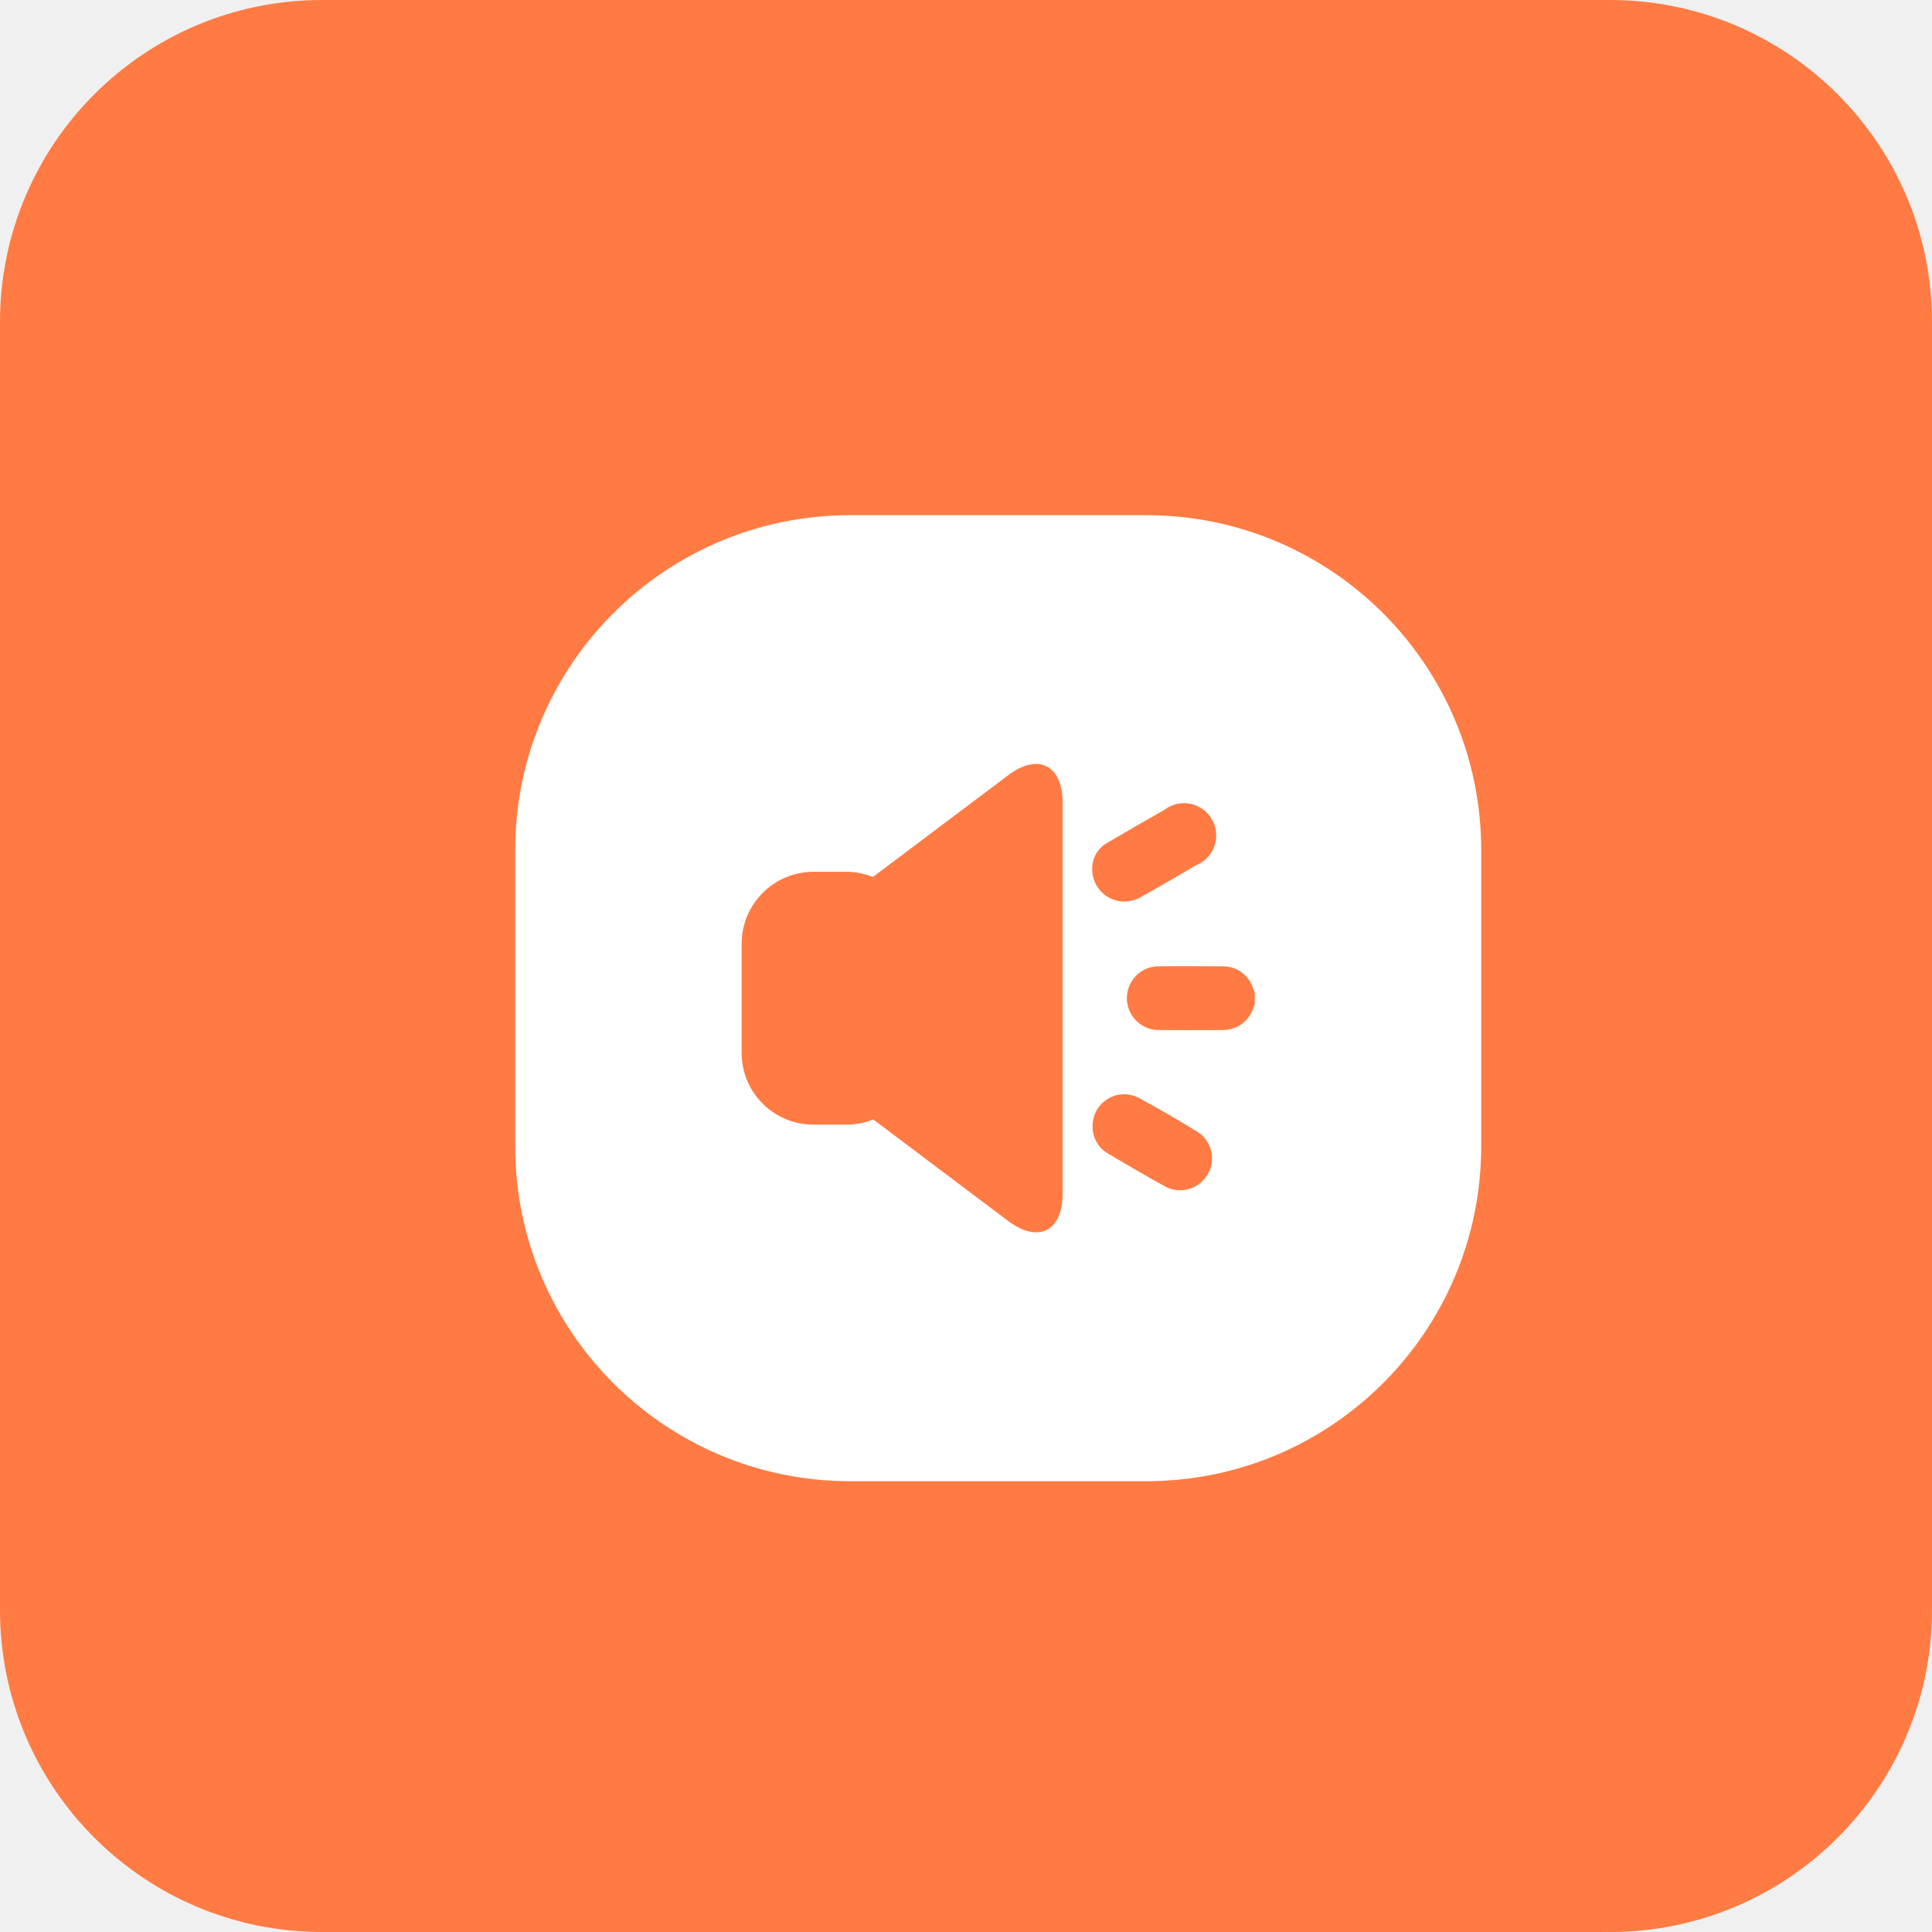
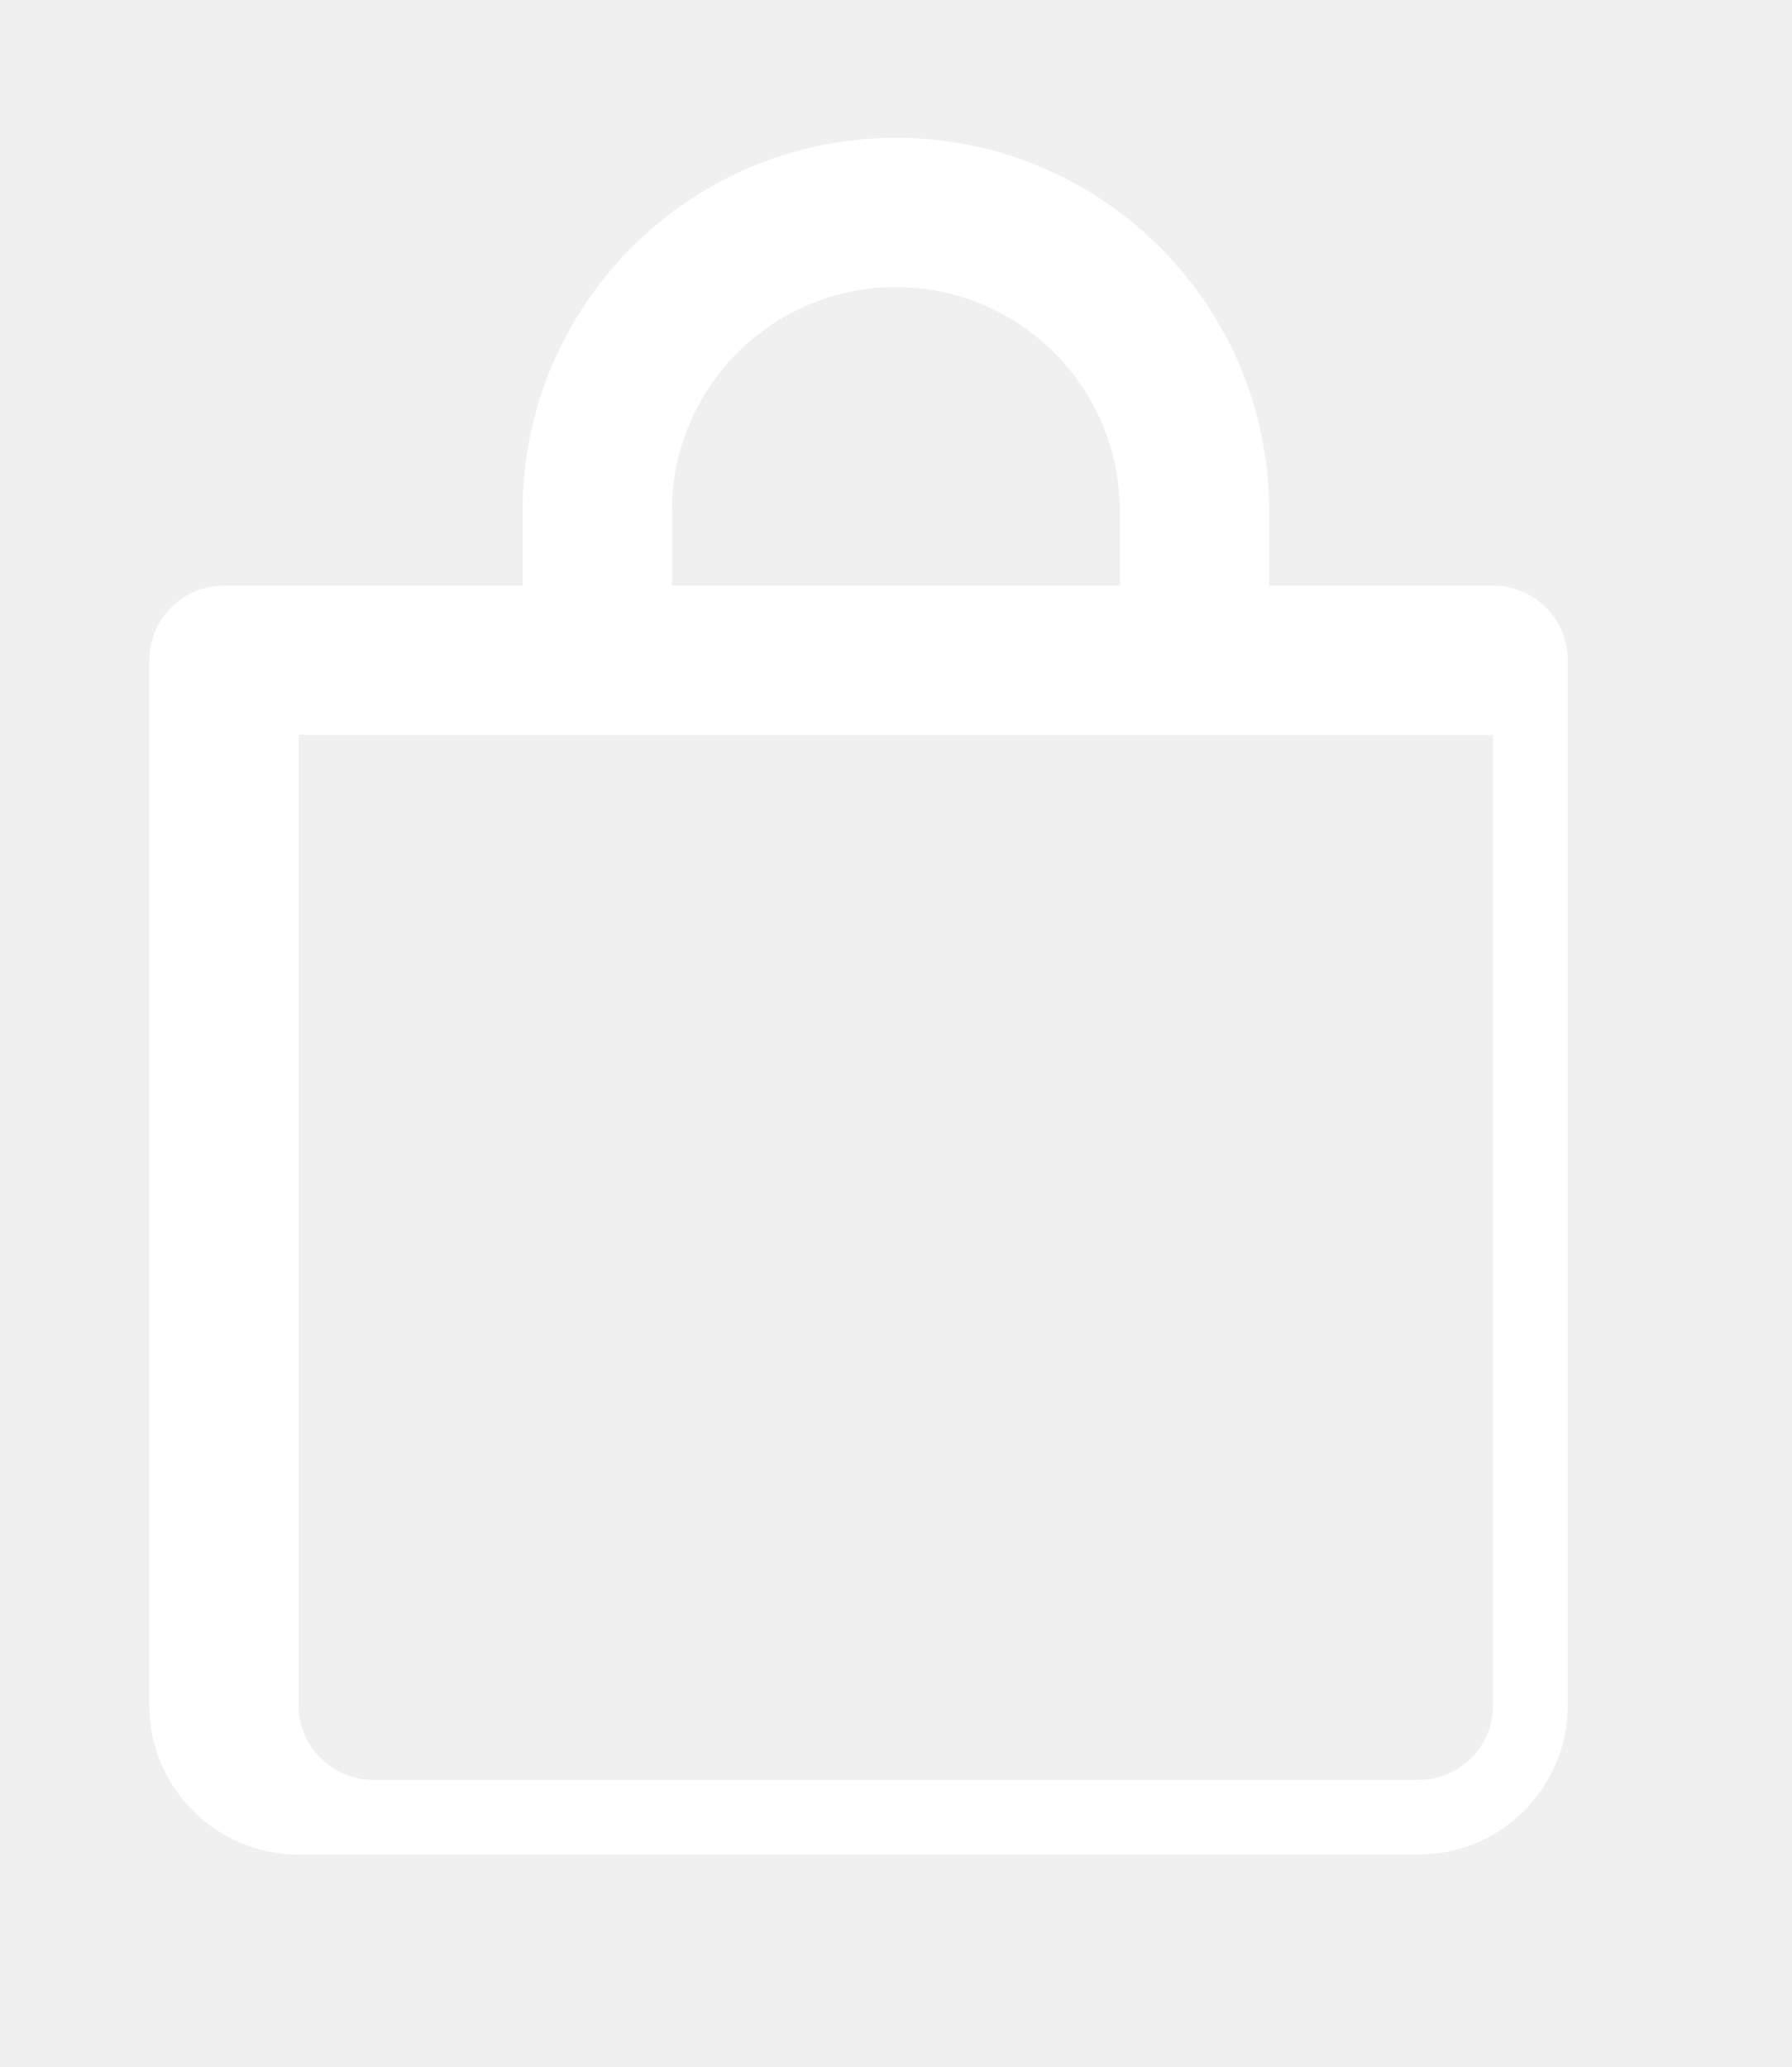
- <svg xmlns="http://www.w3.org/2000/svg" width="30" height="30" viewBox="0 0 30 30">
-   <g id="Group_5" data-name="Group 5" transform="translate(-285 -672)">
-     <rect id="Rectangle_315" data-name="Rectangle 315" width="30" height="30" rx="5" transform="translate(285 672)" fill="#ff7b43" />
-     <path id="Vector" d="M9.814,0H5.186A5.2,5.2,0,0,0,0,5.186V9.814A5.2,5.2,0,0,0,5.186,15H9.814A5.2,5.2,0,0,0,15,9.814V5.186A5.2,5.2,0,0,0,9.814,0ZM9.2,5.084c.293-.173.586-.343.881-.509a.5.5,0,1,1,.49.861c-.288.17-.576.338-.868.5a.5.5,0,0,1-.741-.483A.45.45,0,0,1,9.2,5.084Zm-.7,5.454c0,.582-.381.772-.846.421L5.56,9.383a1.111,1.111,0,0,1-.421.08H4.632A1.113,1.113,0,0,1,3.516,8.35V6.655A1.118,1.118,0,0,1,4.632,5.537h.507a1.113,1.113,0,0,1,.415.081l2.1-1.579c.465-.352.846-.16.846.422v6.077Zm2.25-.3a.492.492,0,0,1-.663.183c-.3-.165-.59-.336-.881-.508a.476.476,0,0,1-.24-.426.489.489,0,0,1,.716-.439c.308.165.61.342.908.524a.488.488,0,0,1,.16.668Zm.739-2.666a.252.252,0,0,1-.023.065A.491.491,0,0,1,11,7.994q-.513.005-1.025,0a.495.495,0,0,1-.008-.989c.347-.006.694,0,1.041,0a.49.49,0,0,1,.456.36.234.234,0,0,1,.02.059v.152Z" transform="translate(293 680)" fill="#fff" />
-   </g>
+ <svg xmlns="http://www.w3.org/2000/svg" width="13" height="15" viewBox="0 0 24 24">
+   <path d="M7 6V5a5 5 0 1 1 10 0v1h3a1 1 0 0 1 1 1v14a2 2 0 0 1-2 2H4a2 2 0 0 1-2-2V7a1 1 0 0 1 1-1Zm2 0h6V5a3 3 0 0 0-6 0ZM4 8v13a1 1 0 0 0 1 1h14a1 1 0 0 0 1-1V8Z" fill="#fff" />
</svg>
